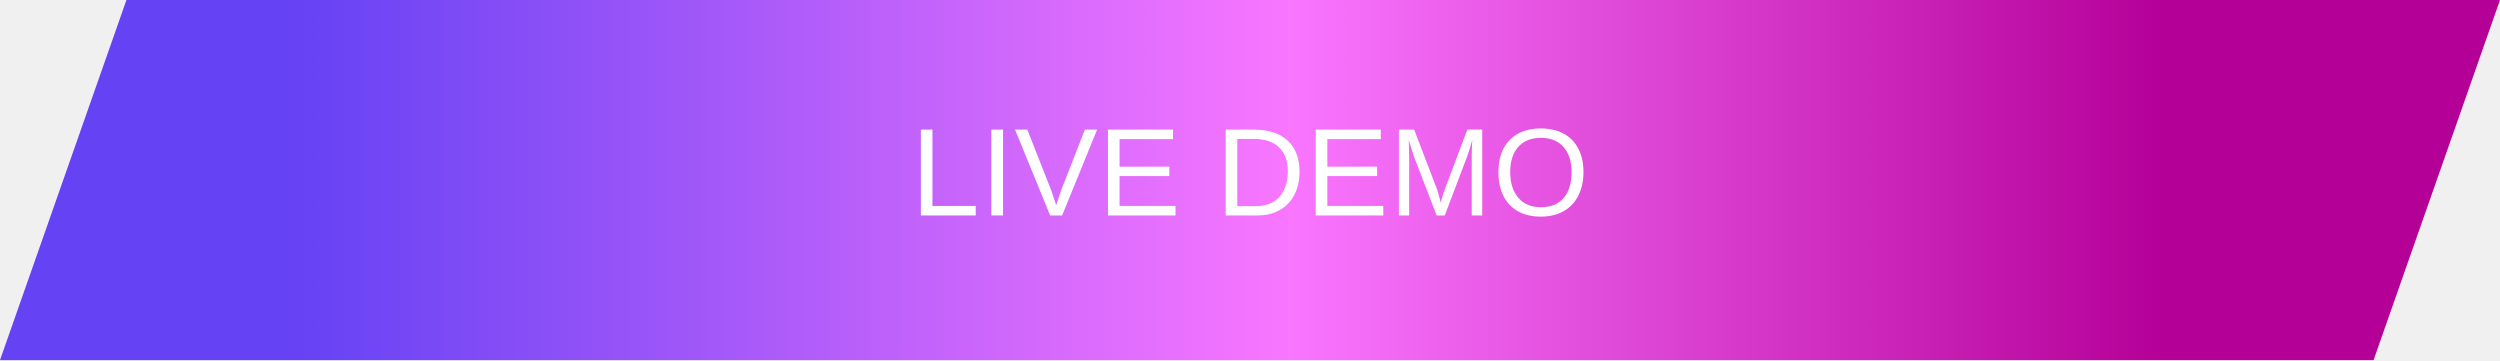
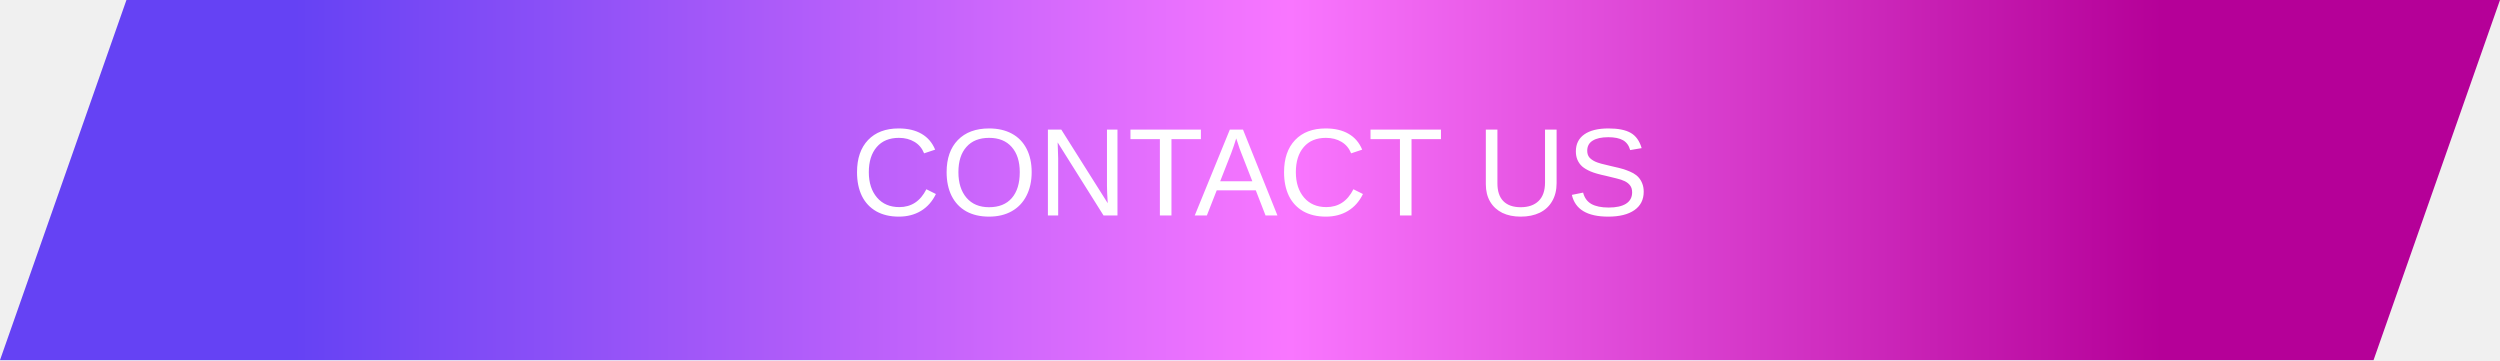
<svg xmlns="http://www.w3.org/2000/svg" width="361" height="52" viewBox="0 0 361 52" fill="none">
  <path d="M18.258 0H361L342.742 52H0L18.258 0Z" fill="url(#paint0_linear_312_2088)" />
-   <text x="50%" y="50%" dominant-baseline="middle" text-anchor="middle" font-size="18" font-family="Arial" fill="#fff">LIVE DEMO</text>
+   <text x="50%" y="50%" dominant-baseline="middle" text-anchor="middle" font-size="18" font-family="Arial" fill="#fff">CONTACT US</text>
  <defs>
    <linearGradient id="paint0_linear_312_2088" x1="0" y1="52" x2="361" y2="52" gradientUnits="userSpaceOnUse">
      <stop offset="0.118" stop-color="#6542F4" />
      <stop offset="0.516" stop-color="#F976FF" />
      <stop offset="0.865" stop-color="#B50098" />
    </linearGradient>
  </defs>
</svg>
